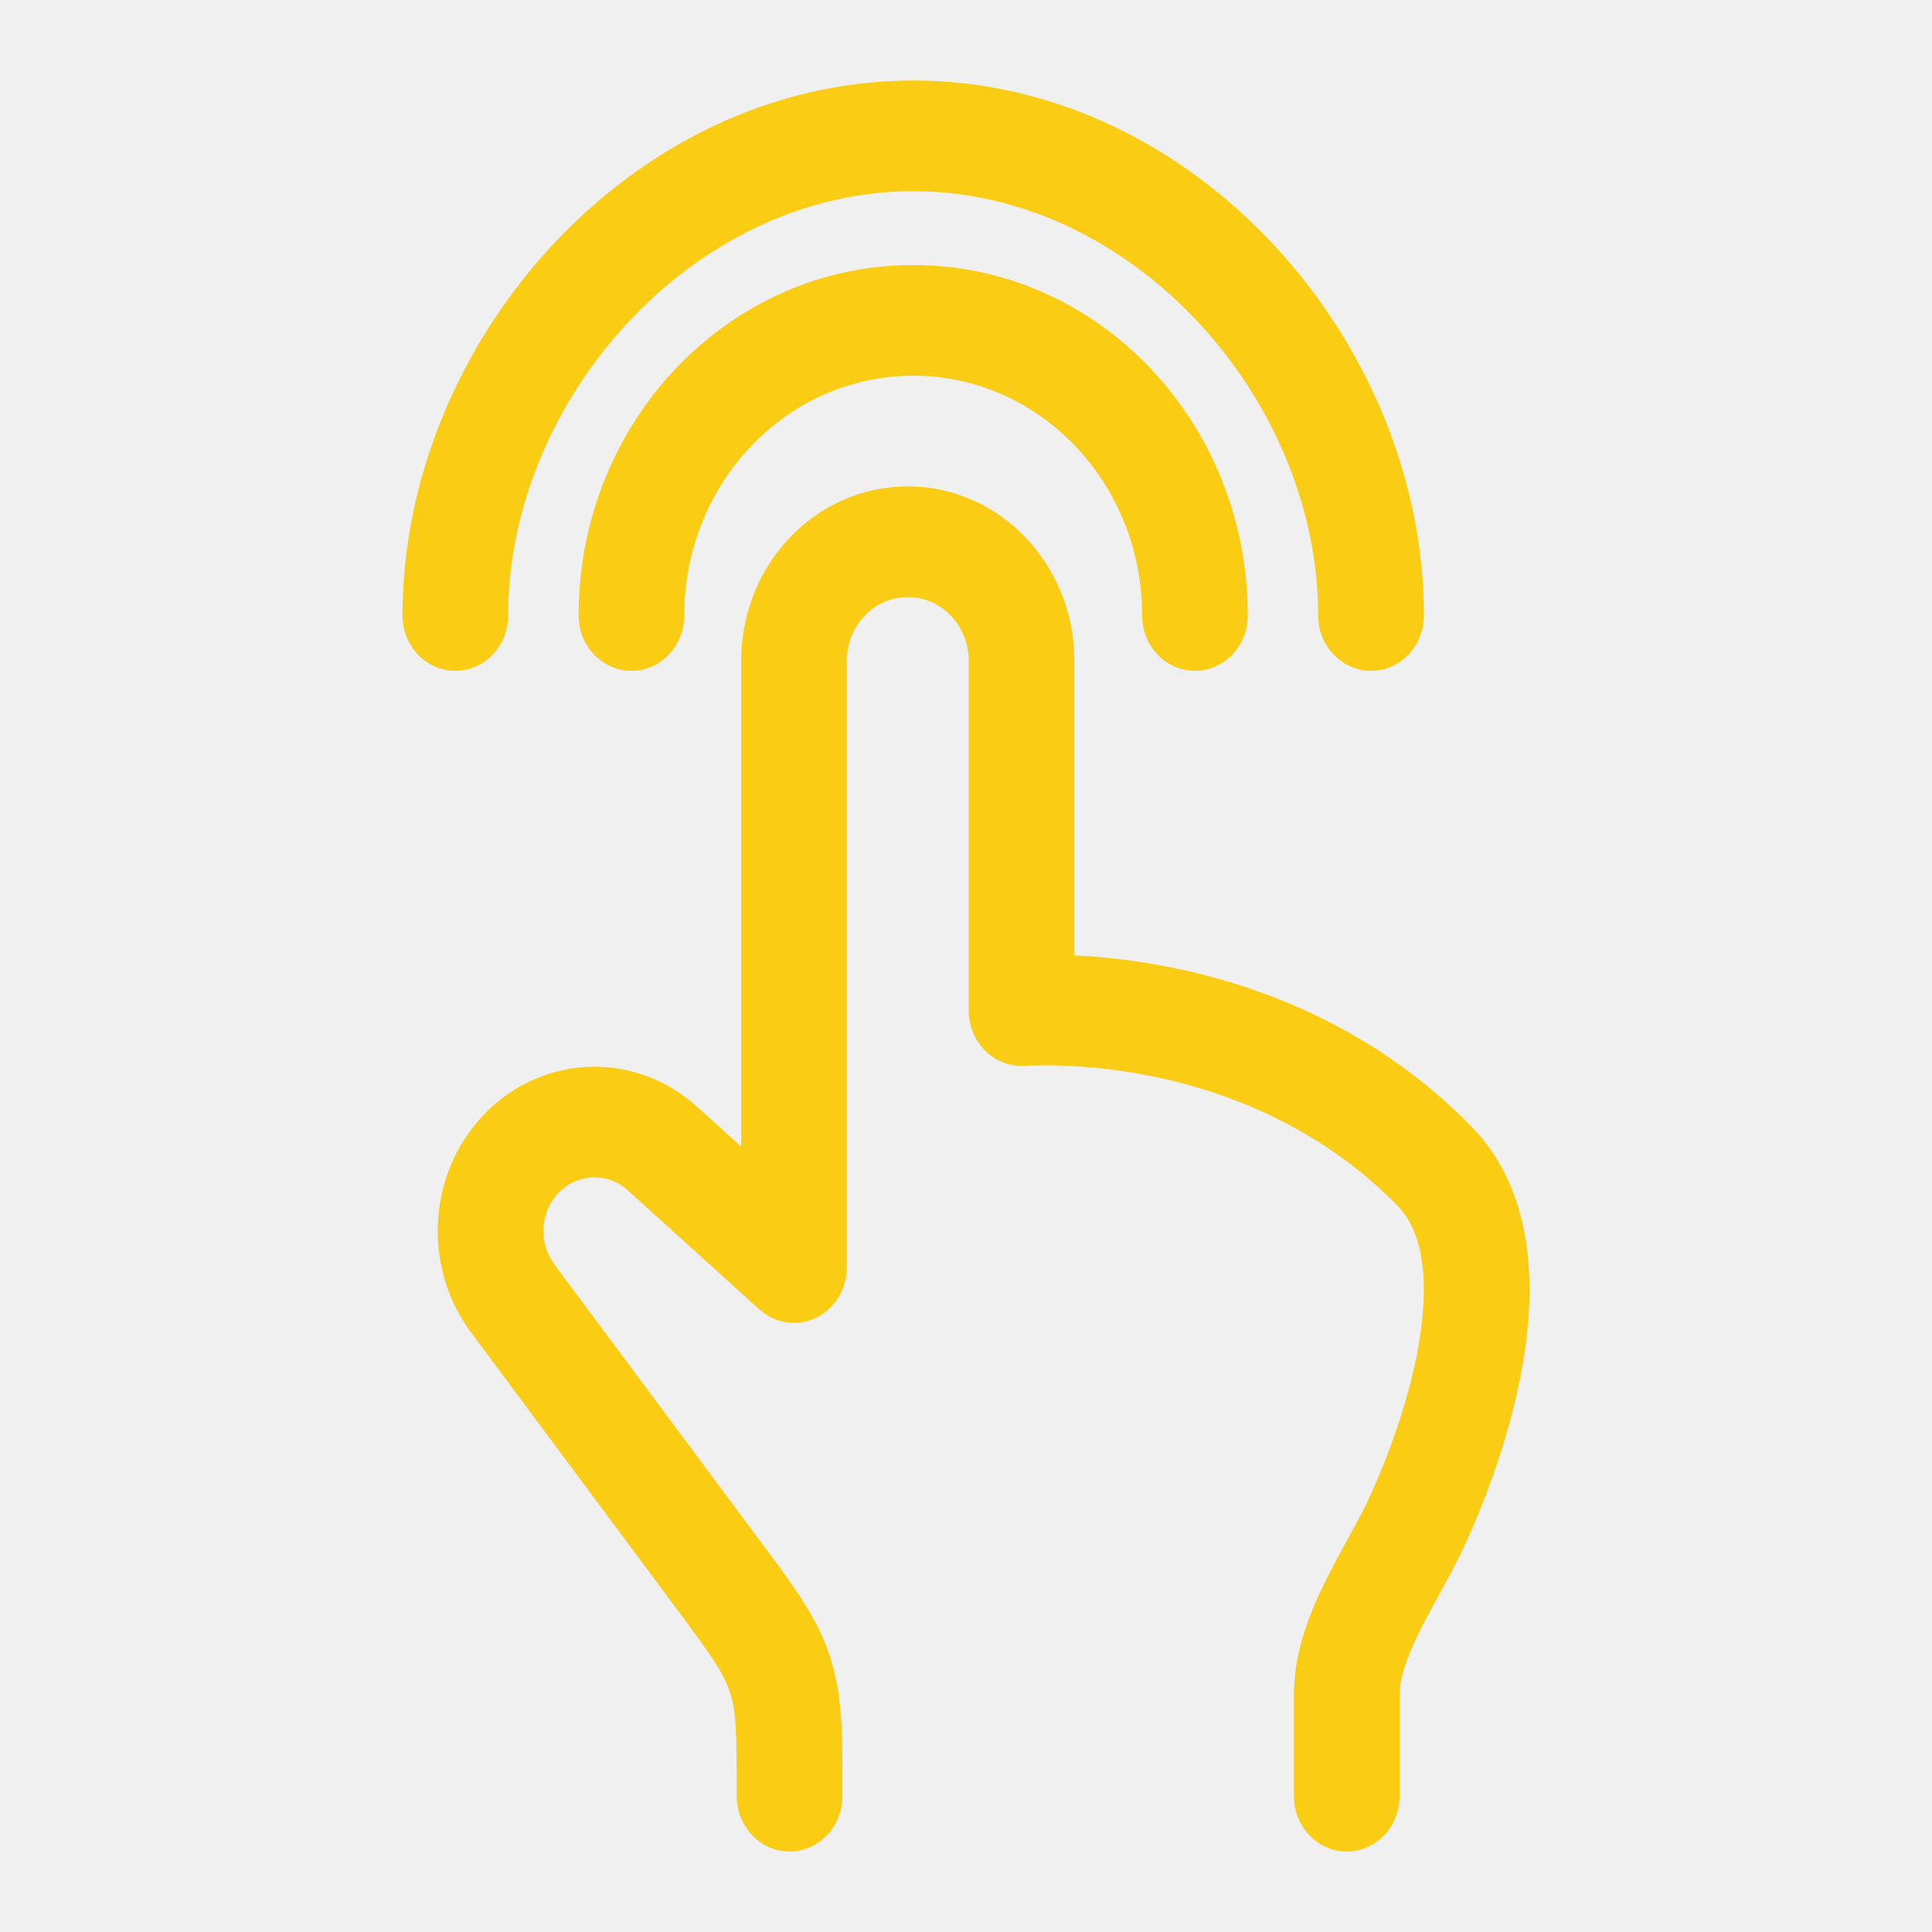
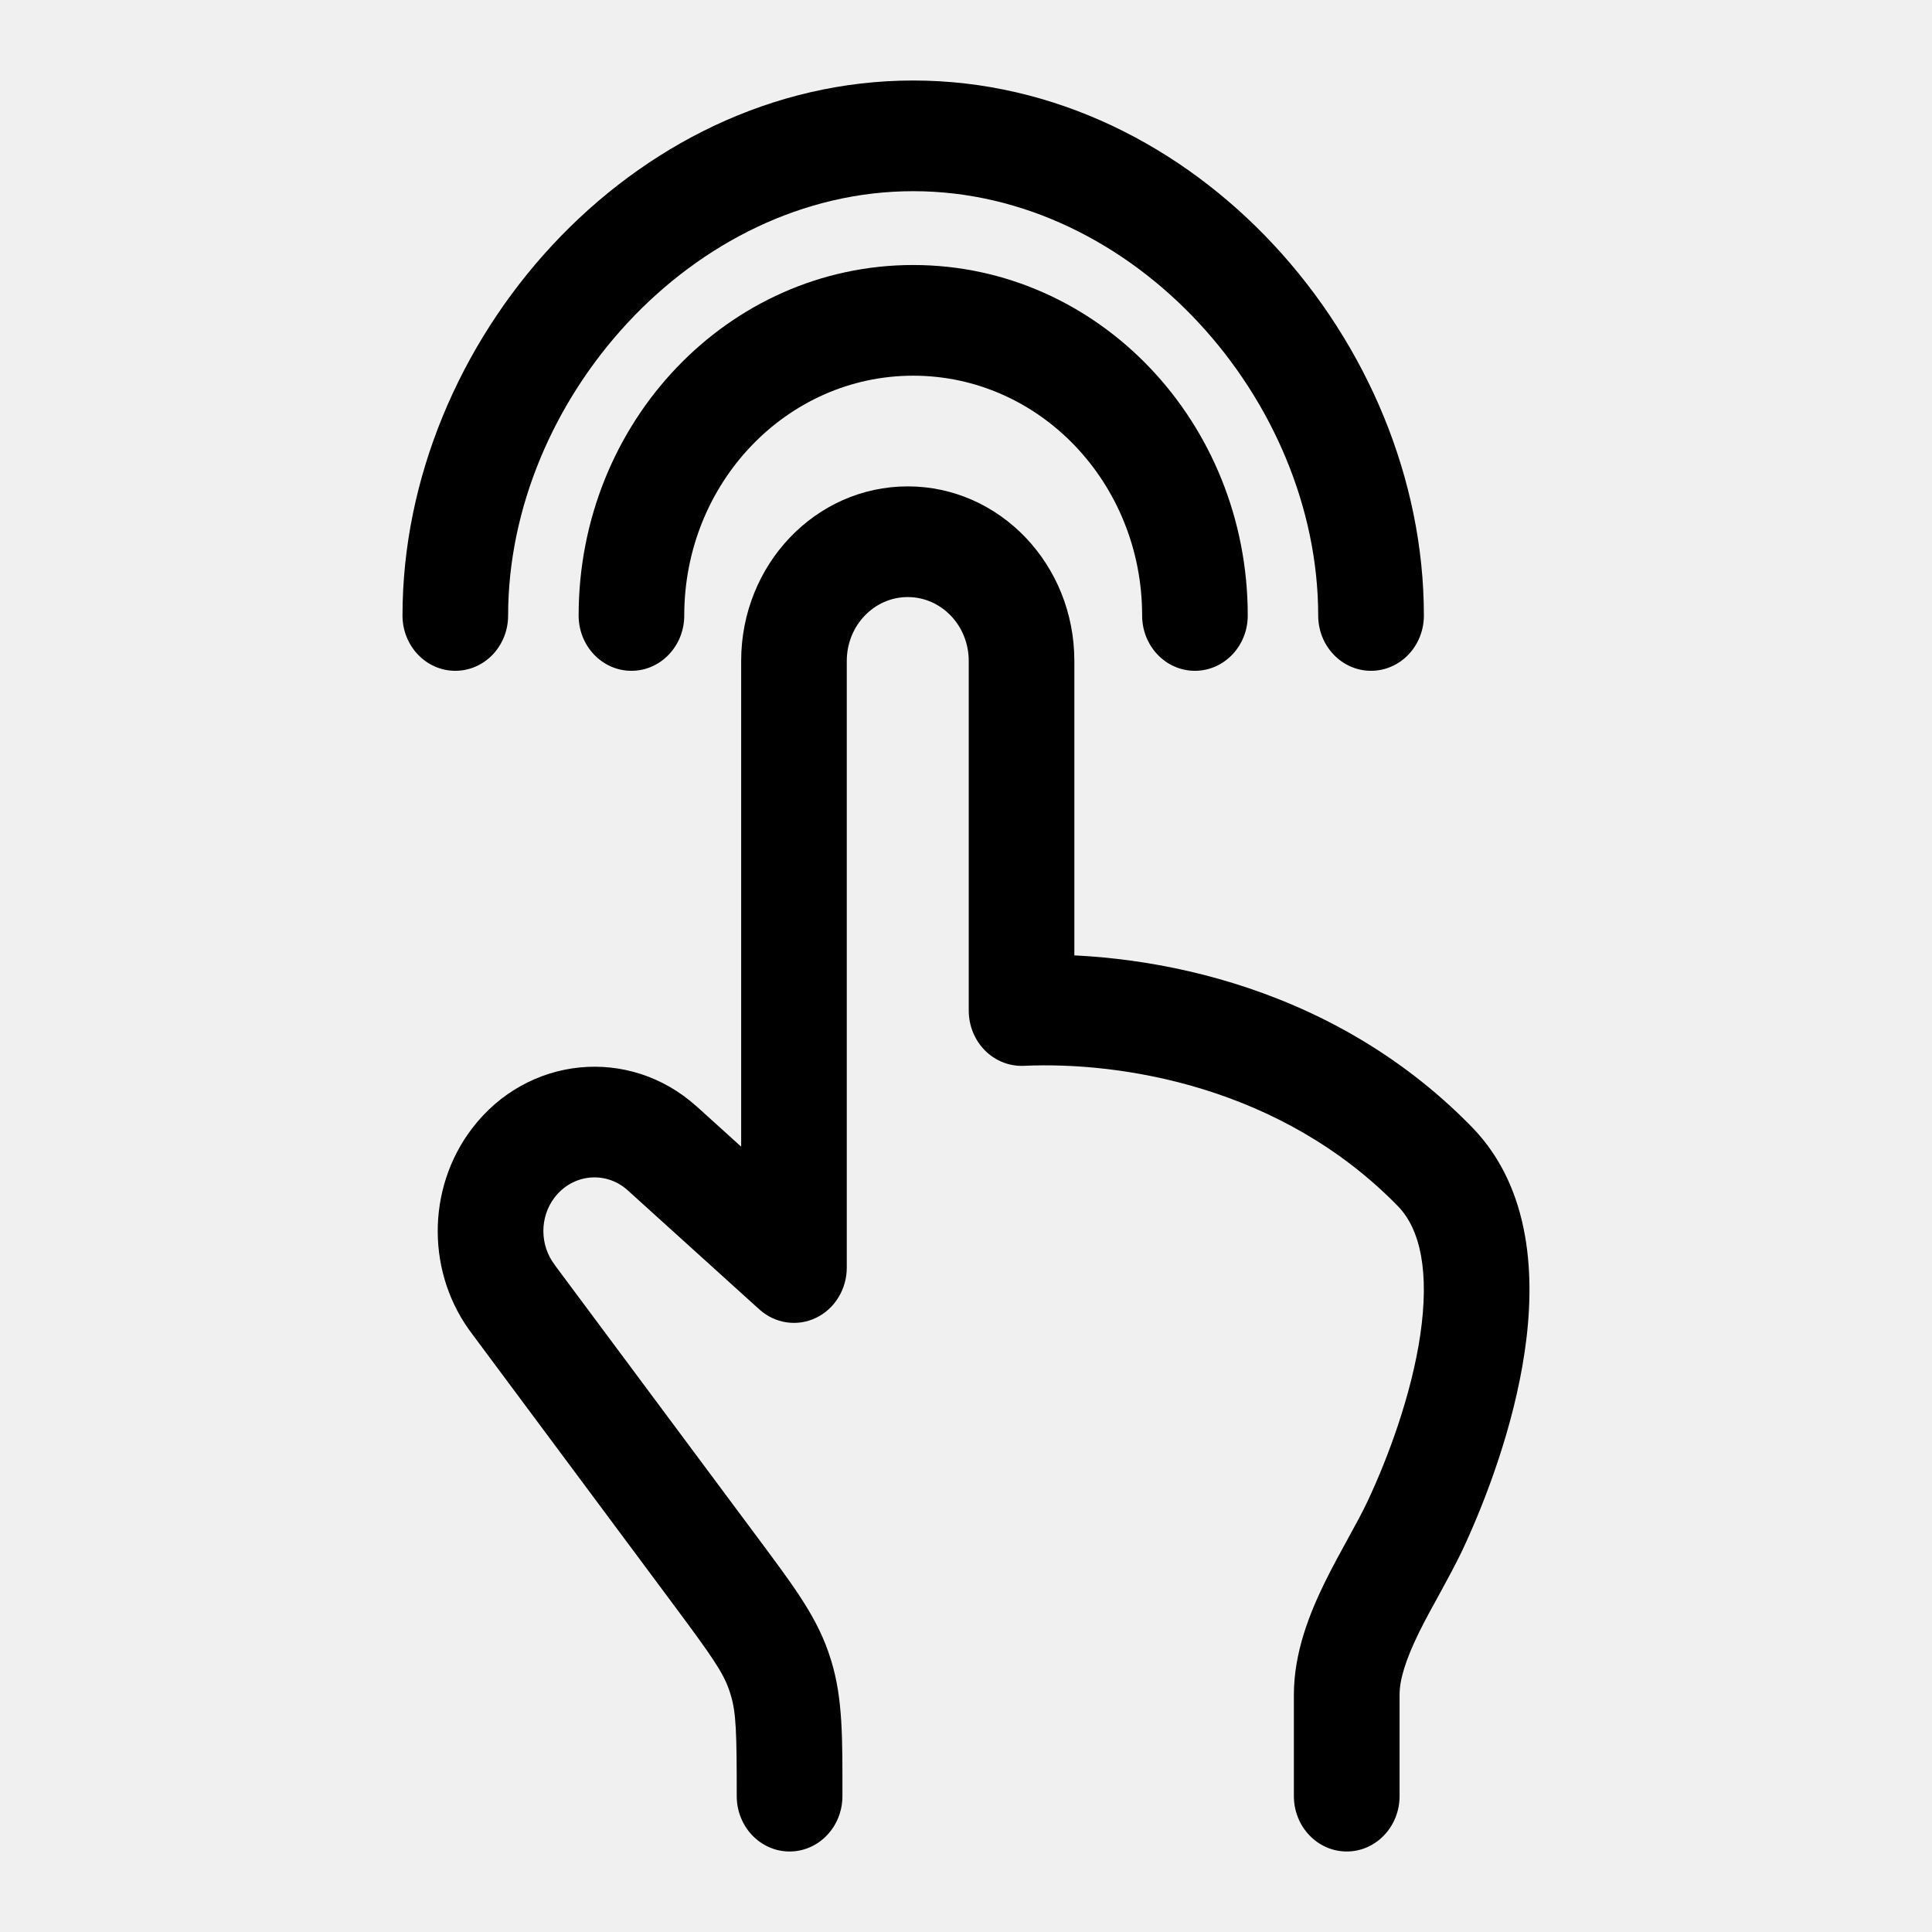
- <svg xmlns="http://www.w3.org/2000/svg" width="24" height="24" viewBox="0 0 24 24" fill="none">
-   <g clip-path="url(#clip0_2002_23)">
-     <path d="M9.863 15.746L9.434 16.267C9.629 16.442 9.903 16.483 10.136 16.371C10.37 16.259 10.519 16.015 10.519 15.746H9.863ZM8.225 14.265L8.654 13.744L8.652 13.743L8.225 14.265ZM6.383 16.148L6.9 15.726C6.898 15.722 6.895 15.719 6.893 15.715L6.383 16.148ZM16.073 22.312C16.073 22.692 16.367 23 16.73 23C17.092 23 17.386 22.692 17.386 22.312H16.73H16.073ZM9.152 22.312C9.152 22.692 9.446 23 9.808 23C10.171 23 10.465 22.692 10.465 22.312H9.808H9.152ZM12.69 12.553H12.034C12.034 12.741 12.107 12.92 12.236 13.05C12.365 13.179 12.539 13.248 12.718 13.24L12.69 12.553ZM17.824 14.491L17.365 14.983C17.648 15.273 17.757 15.807 17.643 16.584C17.533 17.329 17.242 18.11 16.988 18.65L17.577 18.954L18.166 19.258C18.453 18.646 18.803 17.726 18.94 16.793C19.073 15.892 19.035 14.77 18.283 13.999L17.824 14.491ZM17.577 18.954L16.988 18.65C16.926 18.782 16.847 18.927 16.752 19.1C16.661 19.266 16.556 19.456 16.46 19.651C16.274 20.03 16.073 20.521 16.073 21.052H16.73H17.386C17.386 20.862 17.463 20.615 17.627 20.28C17.706 20.119 17.795 19.959 17.89 19.786C17.981 19.619 18.081 19.436 18.166 19.258L17.577 18.954ZM9.863 15.746L10.292 15.226L8.654 13.744L8.225 14.265L7.796 14.785L9.434 16.267L9.863 15.746ZM6.383 16.148L5.865 16.571L8.377 19.948L8.895 19.526L9.413 19.103L6.9 15.726L6.383 16.148ZM6.377 14.447L5.864 14.018C5.292 14.768 5.296 15.835 5.873 16.581L6.383 16.148L6.893 15.715C6.704 15.471 6.702 15.121 6.889 14.876L6.377 14.447ZM8.225 14.265L8.652 13.743C7.816 12.991 6.552 13.116 5.864 14.018L6.377 14.447L6.889 14.876C7.114 14.582 7.525 14.541 7.797 14.786L8.225 14.265ZM16.73 21.052H16.073V22.312H16.73H17.386V21.052H16.73ZM9.808 22.312H10.465C10.465 21.609 10.472 21.109 10.327 20.634L9.702 20.844L9.077 21.054C9.145 21.276 9.152 21.523 9.152 22.312H9.808ZM8.895 19.526L8.377 19.948C8.84 20.571 8.979 20.77 9.056 20.989L9.672 20.752L10.288 20.515C10.124 20.047 9.825 19.658 9.413 19.103L8.895 19.526ZM9.702 20.844L10.327 20.634C10.315 20.595 10.302 20.555 10.288 20.515L9.672 20.752L9.056 20.989C9.063 21.01 9.07 21.032 9.077 21.054L9.702 20.844ZM9.863 8.21H9.207V15.746H9.863H10.519V8.21H9.863ZM12.69 8.21H12.034V12.553H12.69H13.346V8.21H12.69ZM12.69 12.553L12.718 13.24C13.927 13.185 15.912 13.494 17.365 14.983L17.824 14.491L18.283 13.999C16.472 12.145 14.069 11.803 12.662 11.866L12.69 12.553ZM9.863 8.21H10.519C10.519 7.772 10.858 7.417 11.276 7.417V6.729V6.042C10.133 6.042 9.207 7.012 9.207 8.21H9.863ZM11.276 6.729V7.417C11.695 7.417 12.034 7.772 12.034 8.21H12.69H13.346C13.346 7.012 12.419 6.042 11.276 6.042V6.729Z" fill="#FACC14" />
-     <path d="M7.188 7.646C7.188 8.026 7.481 8.333 7.844 8.333C8.206 8.333 8.5 8.026 8.5 7.646H7.844H7.188ZM14.188 7.646C14.188 8.026 14.481 8.333 14.844 8.333C15.206 8.333 15.5 8.026 15.5 7.646H14.844H14.188ZM7.844 7.646H8.5C8.5 6 9.773 4.667 11.344 4.667V3.979V3.292C9.048 3.292 7.188 5.241 7.188 7.646H7.844ZM11.344 3.979V4.667C12.914 4.667 14.188 6 14.188 7.646H14.844H15.5C15.5 5.241 13.639 3.292 11.344 3.292V3.979Z" fill="#FACC14" />
-     <path d="M5 7.646C5 8.026 5.294 8.333 5.656 8.333C6.019 8.333 6.312 8.026 6.312 7.646H5.656H5ZM16.375 7.646C16.375 8.026 16.669 8.333 17.031 8.333C17.394 8.333 17.688 8.026 17.688 7.646H17.031H16.375ZM5.656 7.646H6.312C6.312 4.971 8.6 2.375 11.344 2.375V1.688V1C7.842 1 5 4.246 5 7.646H5.656ZM11.344 1.688V2.375C14.088 2.375 16.375 4.971 16.375 7.646H17.031H17.688C17.688 4.246 14.845 1 11.344 1V1.688Z" fill="#FACC14" />
+ <svg xmlns="http://www.w3.org/2000/svg" color="currentColor" viewBox="0 0 24 24" fill="none" class="block w-full h-full gesture-icon-custom">
+   <g>
+     <path d="M9.863 15.746L9.434 16.267C9.629 16.442 9.903 16.483 10.136 16.371C10.37 16.259 10.519 16.015 10.519 15.746H9.863ZM8.225 14.265L8.654 13.744L8.652 13.743L8.225 14.265ZM6.383 16.148L6.9 15.726C6.898 15.722 6.895 15.719 6.893 15.715L6.383 16.148ZM16.073 22.312C16.073 22.692 16.367 23 16.73 23C17.092 23 17.386 22.692 17.386 22.312H16.73H16.073ZM9.152 22.312C9.152 22.692 9.446 23 9.808 23C10.171 23 10.465 22.692 10.465 22.312H9.808H9.152ZM12.69 12.553H12.034C12.034 12.741 12.107 12.92 12.236 13.05C12.365 13.179 12.539 13.248 12.718 13.24L12.69 12.553ZM17.824 14.491L17.365 14.983C17.648 15.273 17.757 15.807 17.643 16.584C17.533 17.329 17.242 18.11 16.988 18.65L17.577 18.954L18.166 19.258C18.453 18.646 18.803 17.726 18.94 16.793C19.073 15.892 19.035 14.77 18.283 13.999L17.824 14.491ZM17.577 18.954L16.988 18.65C16.926 18.782 16.847 18.927 16.752 19.1C16.661 19.266 16.556 19.456 16.46 19.651C16.274 20.03 16.073 20.521 16.073 21.052H16.73H17.386C17.386 20.862 17.463 20.615 17.627 20.28C17.706 20.119 17.795 19.959 17.89 19.786C17.981 19.619 18.081 19.436 18.166 19.258L17.577 18.954ZM9.863 15.746L10.292 15.226L8.654 13.744L8.225 14.265L7.796 14.785L9.434 16.267L9.863 15.746ZM6.383 16.148L5.865 16.571L8.377 19.948L8.895 19.526L9.413 19.103L6.9 15.726L6.383 16.148ZM6.377 14.447L5.864 14.018C5.292 14.768 5.296 15.835 5.873 16.581L6.383 16.148L6.893 15.715C6.704 15.471 6.702 15.121 6.889 14.876L6.377 14.447ZM8.225 14.265L8.652 13.743C7.816 12.991 6.552 13.116 5.864 14.018L6.377 14.447L6.889 14.876C7.114 14.582 7.525 14.541 7.797 14.786L8.225 14.265ZM16.73 21.052H16.073V22.312H16.73H17.386V21.052H16.73ZM9.808 22.312H10.465C10.465 21.609 10.472 21.109 10.327 20.634L9.702 20.844L9.077 21.054C9.145 21.276 9.152 21.523 9.152 22.312H9.808ZM8.895 19.526L8.377 19.948C8.84 20.571 8.979 20.77 9.056 20.989L9.672 20.752L10.288 20.515C10.124 20.047 9.825 19.658 9.413 19.103L8.895 19.526ZM9.702 20.844L10.327 20.634C10.315 20.595 10.302 20.555 10.288 20.515L9.672 20.752L9.056 20.989C9.063 21.01 9.07 21.032 9.077 21.054L9.702 20.844ZM9.863 8.21H9.207V15.746H9.863H10.519V8.21H9.863ZM12.69 8.21H12.034V12.553H12.69H13.346V8.21H12.69ZM12.69 12.553L12.718 13.24C13.927 13.185 15.912 13.494 17.365 14.983L17.824 14.491L18.283 13.999C16.472 12.145 14.069 11.803 12.662 11.866L12.69 12.553ZM9.863 8.21H10.519C10.519 7.772 10.858 7.417 11.276 7.417V6.729V6.042C10.133 6.042 9.207 7.012 9.207 8.21H9.863ZM11.276 6.729V7.417C11.695 7.417 12.034 7.772 12.034 8.21H12.69H13.346C13.346 7.012 12.419 6.042 11.276 6.042V6.729Z" fill="currentColor" />
+     <path d="M7.188 7.646C7.188 8.026 7.481 8.333 7.844 8.333C8.206 8.333 8.5 8.026 8.5 7.646H7.844H7.188ZM14.188 7.646C14.188 8.026 14.481 8.333 14.844 8.333C15.206 8.333 15.5 8.026 15.5 7.646H14.844H14.188ZM7.844 7.646H8.5C8.5 6 9.773 4.667 11.344 4.667V3.979V3.292C9.048 3.292 7.188 5.241 7.188 7.646H7.844ZM11.344 3.979V4.667C12.914 4.667 14.188 6 14.188 7.646H14.844H15.5C15.5 5.241 13.639 3.292 11.344 3.292V3.979Z" fill="currentColor" />
+     <path d="M5 7.646C5 8.026 5.294 8.333 5.656 8.333C6.019 8.333 6.312 8.026 6.312 7.646H5.656H5ZM16.375 7.646C16.375 8.026 16.669 8.333 17.031 8.333C17.394 8.333 17.688 8.026 17.688 7.646H17.031H16.375ZM5.656 7.646H6.312C6.312 4.971 8.6 2.375 11.344 2.375V1.688V1C7.842 1 5 4.246 5 7.646H5.656ZM11.344 1.688V2.375C14.088 2.375 16.375 4.971 16.375 7.646H17.031H17.688C17.688 4.246 14.845 1 11.344 1V1.688Z" fill="currentColor" />
  </g>
-   <defs>
-     <clipPath id="clip0_2002_23">
-       <rect width="14" height="22" fill="white" transform="translate(5 1)" />
-     </clipPath>
-   </defs>
</svg>
